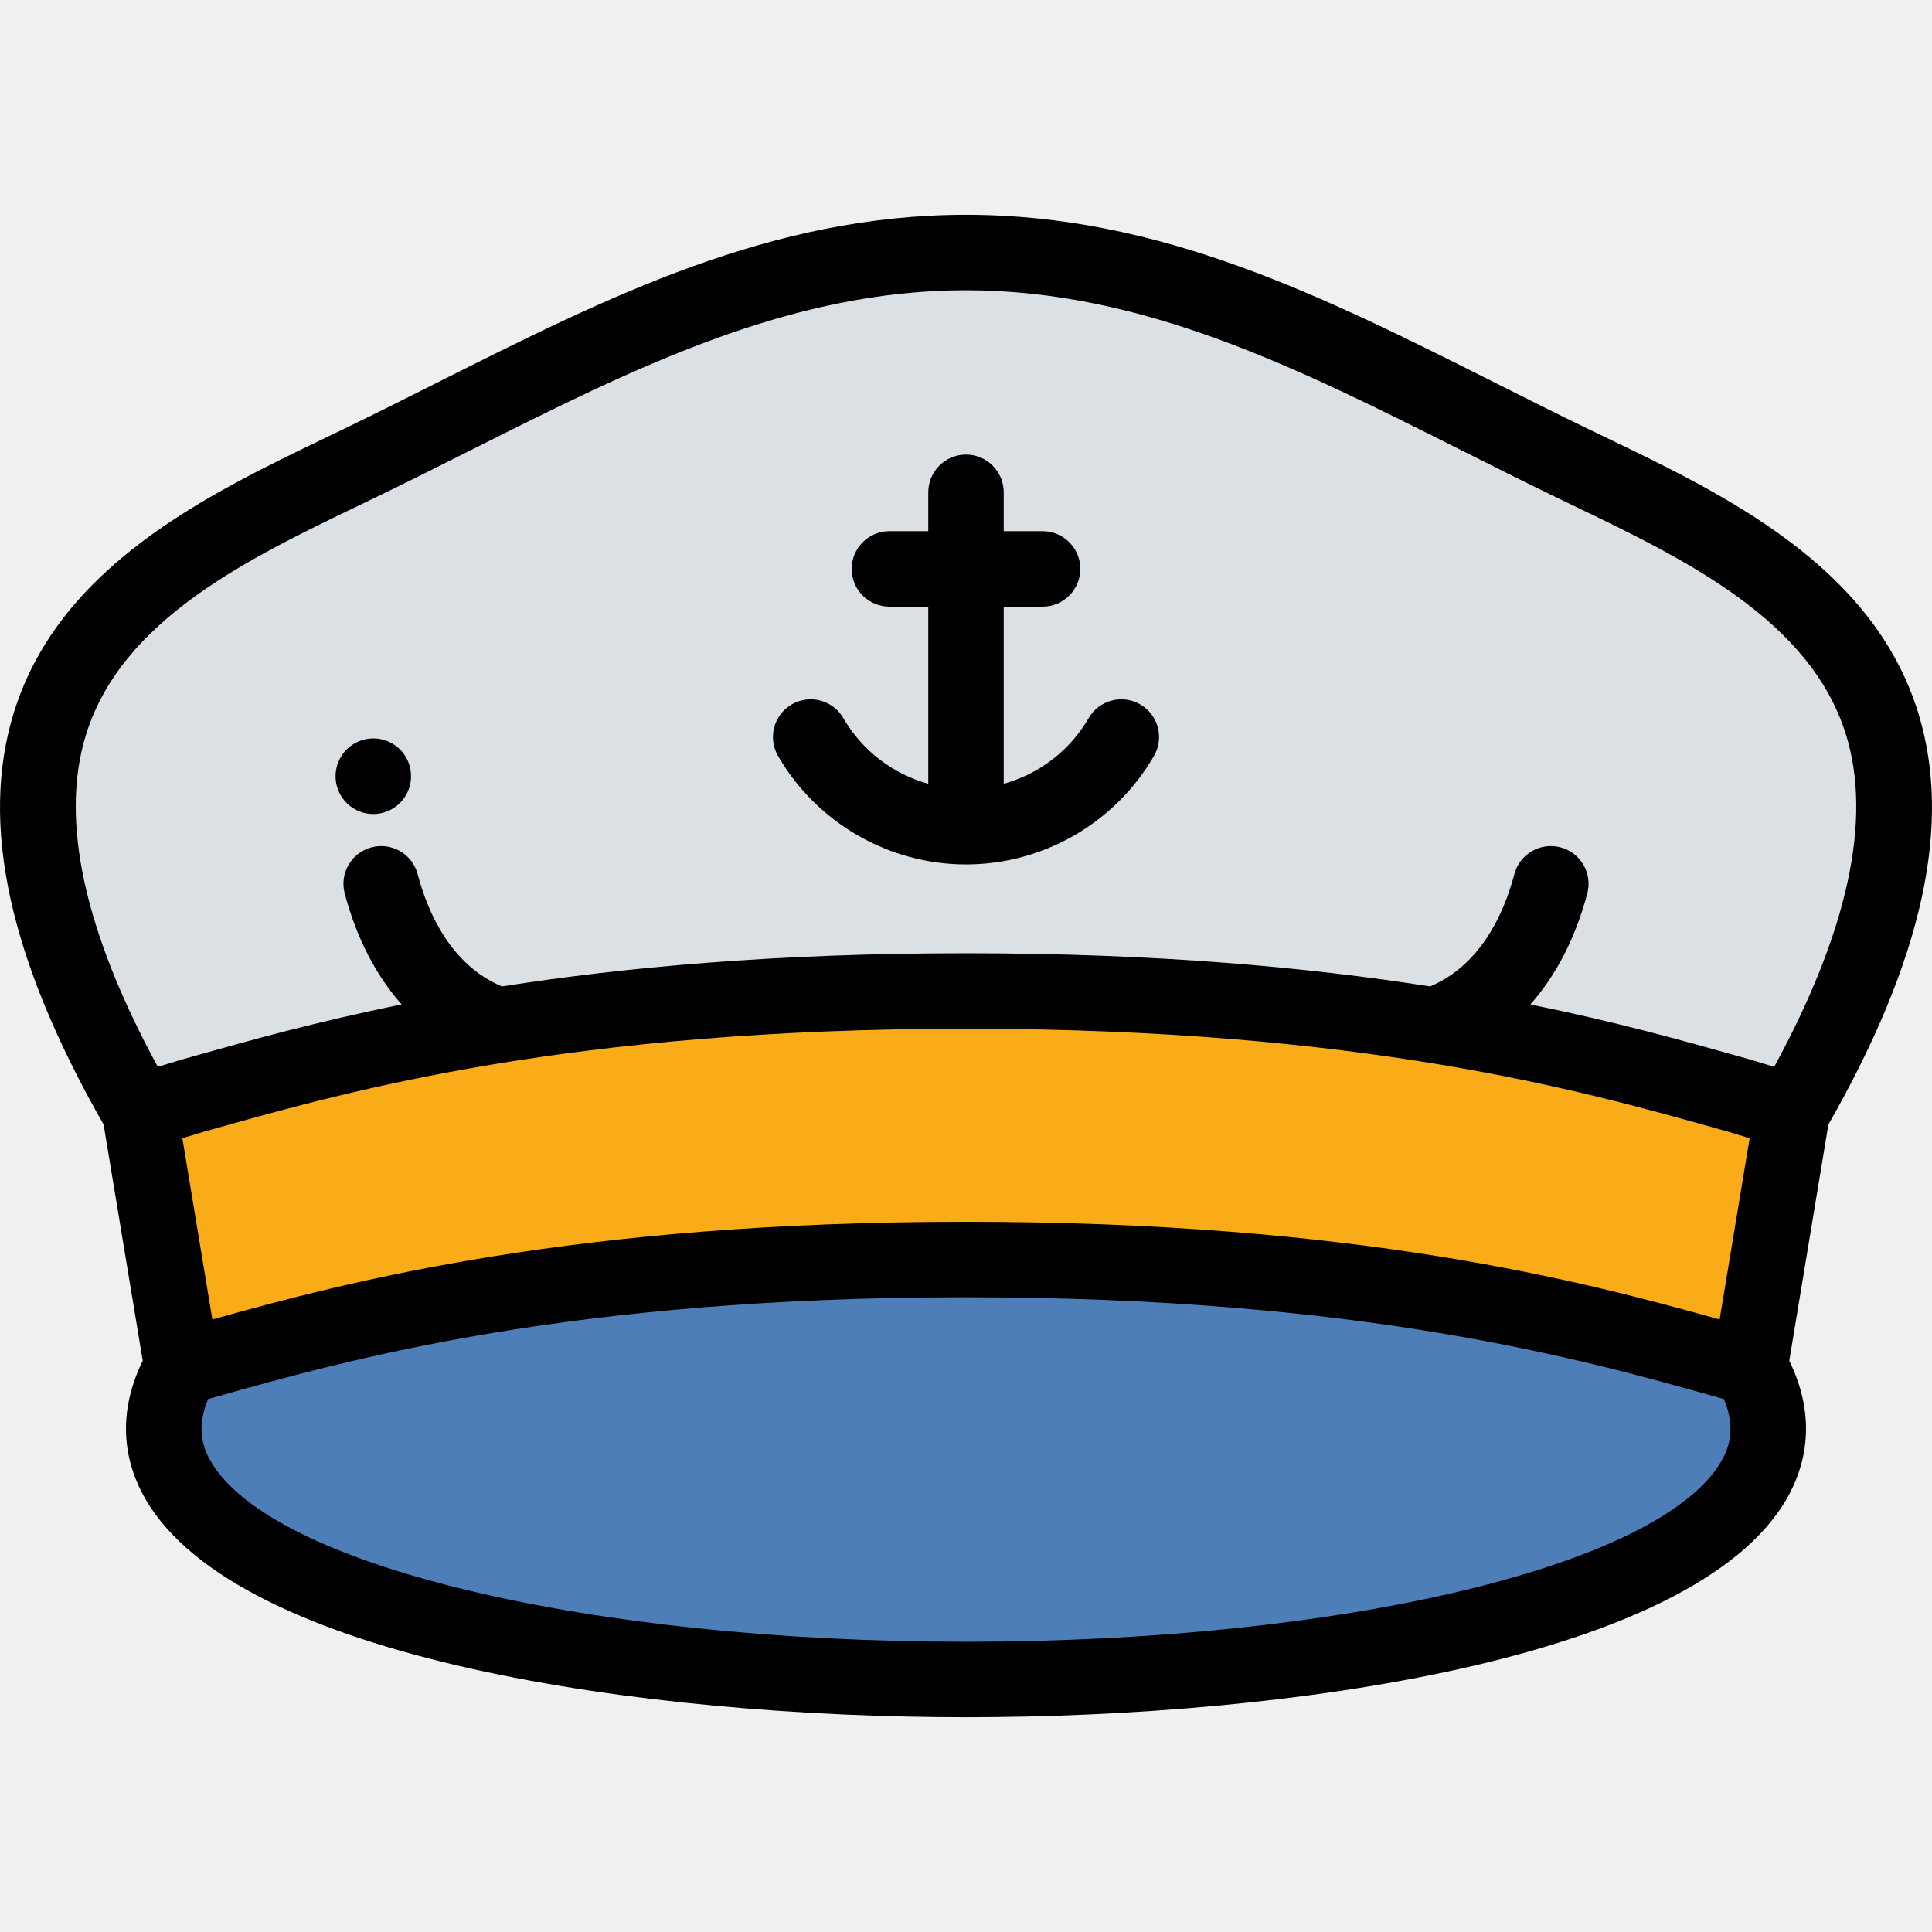
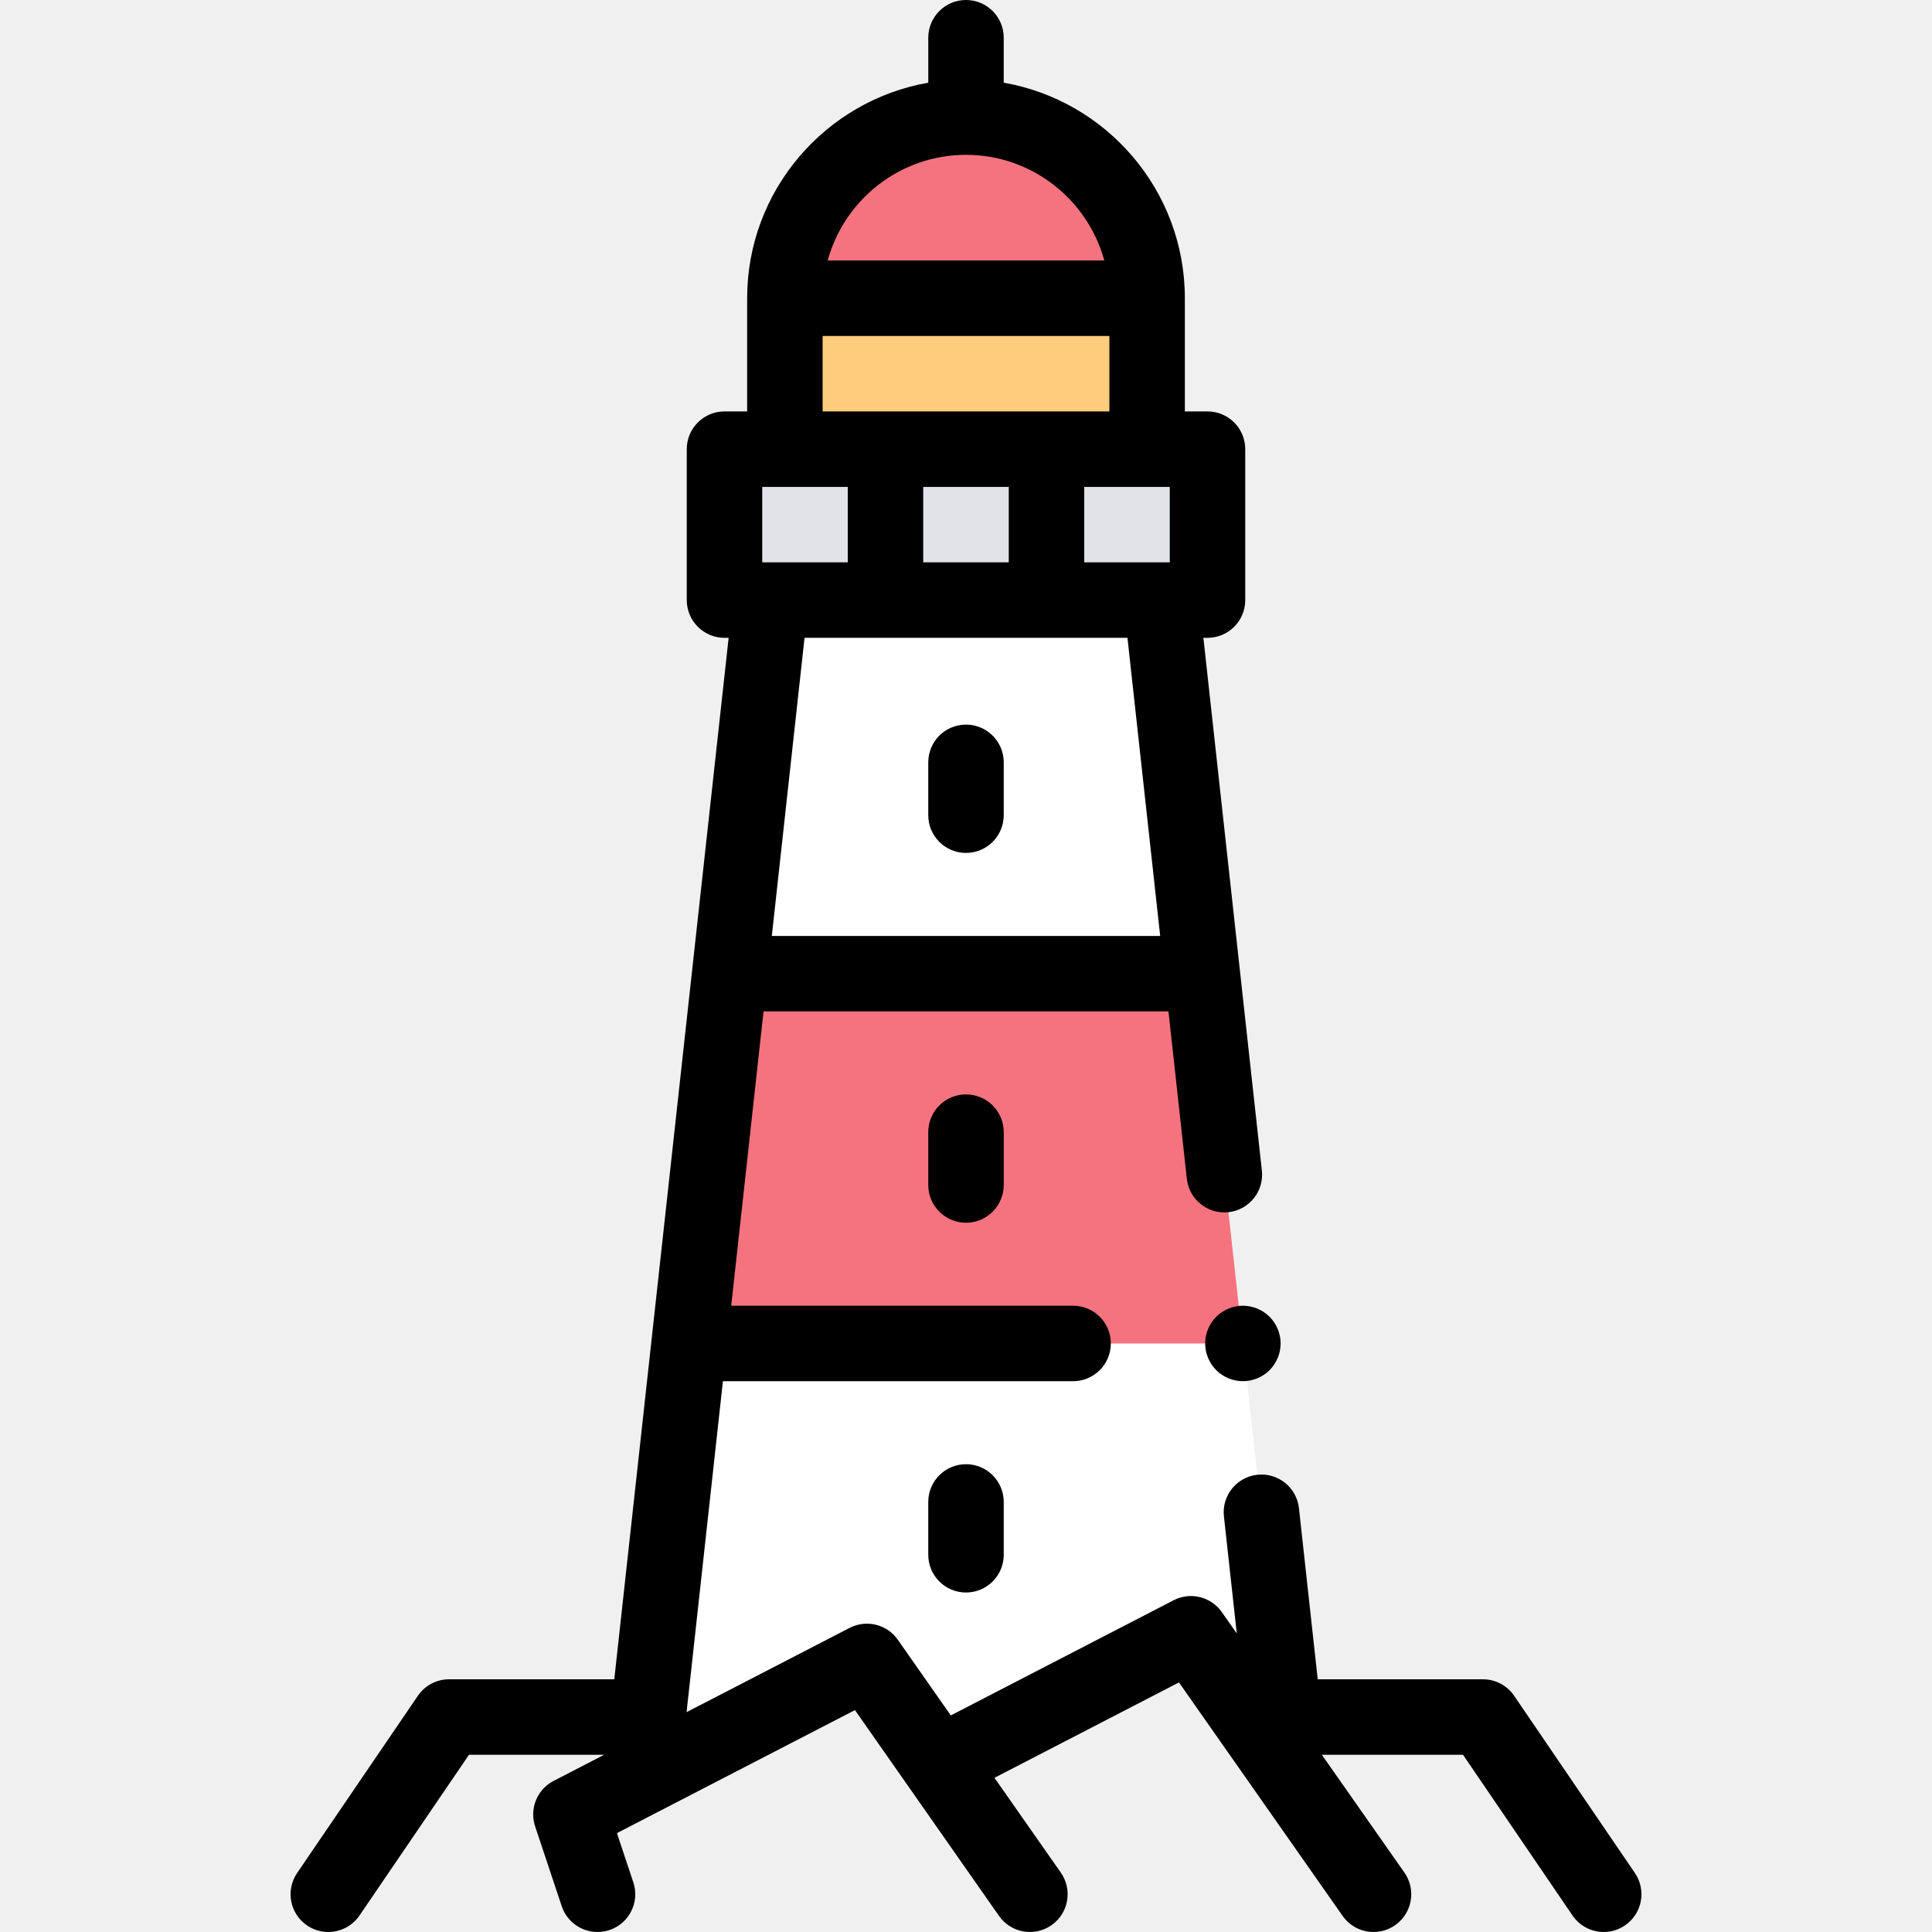
- <svg xmlns="http://www.w3.org/2000/svg" version="1.1" id="Layer_1" x="0px" y="0px" viewBox="0 0 512 512" style="enable-background:new 0 0 512 512;" xml:space="preserve">
-   <g>
-     <path style="fill:#DAE0E3;" d="M416.488,122.658C363.156,96.871,314.457,66.919,256,66.919S148.844,96.871,95.514,122.658   c-53.331,25.79-125.427,56.014-58.483,171.97l13.981-4.252c18.874-5.286,44.479-12.792,80.864-18.668   c32.075-5.178,72.528-9.087,124.124-9.087c110.124,0,169.48,17.809,204.986,27.755l13.981,4.25   C541.916,178.672,469.816,148.448,416.488,122.658z" />
-     <path style="fill:#FAAC18;" d="M256,262.621c-51.596,0-92.049,3.91-124.124,9.087c-36.385,5.876-61.99,13.382-80.864,18.668   l-13.981,4.252l11.209,67.687c35.172-9.766,94.716-28.528,207.76-28.528s172.587,18.762,207.76,28.528l11.208-67.687l-13.981-4.252   c-18.872-5.286-44.479-12.792-80.865-18.668C348.048,266.532,307.594,262.621,256,262.621z" />
-     <path style="fill:#4D7EB7;" d="M256,333.786c-113.045,0-172.589,18.762-207.76,28.528C18.538,413.756,129.944,445.08,256,445.08   c126.055,0,237.462-31.323,207.76-82.766C428.586,352.548,369.044,333.786,256,333.786z" />
+ <svg xmlns="http://www.w3.org/2000/svg" width="100" height="100" viewBox="0 0 100 100" fill="none">
+   <g clip-path="url(#clip0_2_3)">
+     <path d="M37.5 23.249H62.5V31.061H37.5V23.249Z" fill="#E1E3E9" />
+     <path d="M40.625 15.436H59.375V23.249H40.625V15.436Z" fill="#FFCB7C" />
+     <path d="M40.625 15.436C40.625 10.259 44.822 6.061 50 6.061C55.178 6.061 59.375 10.259 59.375 15.436H40.625Z" fill="#F5737F" />
+     <path d="M33.545 88.873L39.892 31.061H60.107L66.455 88.873L61.5 85L49.5 91L44.5 86.5L33.545 88.873Z" fill="white" />
+     <path d="M35.668 69.538H64.332L62.187 50H37.813L35.668 69.538Z" fill="#F5737F" />
+     <path d="M84.622 96.947L78.372 87.773C78.008 87.24 77.404 86.92 76.758 86.92H68.205L67.233 78.061C67.115 76.989 66.149 76.215 65.078 76.333C64.006 76.451 63.232 77.415 63.35 78.488L64.015 84.545L63.242 83.443C62.681 82.642 61.614 82.38 60.746 82.829L49.213 88.79L46.472 84.875C45.911 84.073 44.844 83.81 43.975 84.26L35.537 88.621L37.418 71.491H55.543C56.621 71.491 57.496 70.616 57.496 69.537C57.496 68.459 56.621 67.584 55.543 67.584H37.847L39.52 52.35H60.48L61.431 61.014C61.549 62.087 62.514 62.859 63.586 62.743C64.658 62.625 65.432 61.66 65.314 60.588L62.287 33.014H62.5C63.579 33.014 64.453 32.14 64.453 31.061V23.248C64.453 22.17 63.579 21.295 62.5 21.295H61.328V15.436C61.328 9.856 57.272 5.209 51.953 4.28V1.953C51.953 0.874 51.079 0 50 0C48.922 0 48.047 0.874 48.047 1.953V4.28C42.729 5.209 38.672 9.856 38.672 15.436V21.295H37.5C36.422 21.295 35.547 22.17 35.547 23.248V31.061C35.547 32.14 36.422 33.014 37.5 33.014H37.714L31.795 86.92H23.243C22.596 86.92 21.992 87.24 21.629 87.773L15.379 96.946C14.771 97.838 15.002 99.053 15.893 99.66C16.23 99.889 16.612 99.999 16.991 99.999C17.615 99.999 18.229 99.701 18.607 99.146L24.275 90.826H31.272L28.654 92.18C27.799 92.621 27.394 93.62 27.698 94.532L29.075 98.664C29.348 99.482 30.11 100 30.928 100C31.132 100 31.341 99.967 31.546 99.899C32.569 99.558 33.122 98.452 32.781 97.428L31.932 94.882L44.252 88.514L51.708 99.166C52.326 100.05 53.544 100.265 54.428 99.646C55.311 99.028 55.526 97.81 54.908 96.926L51.473 92.019L61.023 87.082L69.494 99.167C69.874 99.709 70.48 99.999 71.095 99.999C71.482 99.999 71.873 99.884 72.214 99.645C73.098 99.026 73.312 97.808 72.692 96.925L68.418 90.826H75.725L81.393 99.145C81.771 99.7 82.385 99.999 83.009 99.999C83.387 99.999 83.77 99.889 84.107 99.66C84.999 99.053 85.229 97.838 84.622 96.947V96.947ZM47.786 29.108V25.202H52.213V29.108H47.786ZM39.453 29.108V25.202H40.625H43.88V29.108H39.453ZM56.12 25.202H59.375H60.547V29.108H56.12V25.202ZM50 8.014C53.416 8.014 56.299 10.335 57.159 13.483H42.841C43.7 10.335 46.584 8.014 50 8.014V8.014ZM42.578 17.389H57.422V21.296H42.578V17.389ZM58.357 33.014L60.051 48.444H39.949L41.643 33.014H58.357Z" fill="black" />
+     <path d="M48.047 58.6V61.334C48.047 62.413 48.921 63.288 50 63.288C51.078 63.288 51.953 62.413 51.953 61.334V58.6C51.953 57.521 51.078 56.647 50 56.647C48.921 56.647 48.047 57.521 48.047 58.6V58.6Z" fill="black" />
+     <path d="M50 44.147C51.078 44.147 51.953 43.273 51.953 42.194V39.459C51.953 38.381 51.078 37.506 50 37.506C48.921 37.506 48.047 38.381 48.047 39.459V42.194C48.047 43.273 48.921 44.147 50 44.147Z" fill="black" />
+     <path d="M48.047 77.741V80.475C48.047 81.554 48.921 82.428 50 82.428C51.078 82.428 51.953 81.554 51.953 80.475V77.741C51.953 76.662 51.078 75.787 50 75.787C48.921 75.787 48.047 76.662 48.047 77.741V77.741Z" fill="black" />
+     <path d="M62.951 68.156C62.588 68.519 62.379 69.023 62.379 69.537C62.379 70.052 62.588 70.554 62.951 70.918C63.314 71.283 63.818 71.49 64.332 71.49C64.846 71.49 65.349 71.283 65.713 70.918C66.076 70.554 66.285 70.052 66.285 69.537C66.285 69.023 66.076 68.519 65.713 68.156C65.349 67.793 64.846 67.584 64.332 67.584C63.818 67.584 63.314 67.793 62.951 68.156Z" fill="black" />
  </g>
-   <g>
-     <path style="fill:#000001;" d="M484.543,298.016c25.09-43.989,32.882-79.708,23.797-109.142   c-12.007-38.895-51.258-57.778-82.797-72.951c-1.582-0.76-3.15-1.515-4.705-2.267c-8.302-4.015-16.634-8.203-24.691-12.253   C350.637,78.527,307.651,56.92,256,56.92c-51.65,0-94.636,21.606-140.143,44.482c-8.059,4.051-16.392,8.239-24.695,12.255   c-1.553,0.75-3.121,1.505-4.701,2.265c-31.541,15.173-70.793,34.056-82.801,72.951c-9.086,29.435-1.295,65.155,23.797,109.143   l10.365,62.599c-7.693,15.735-3.993,28.491,0.7,36.617C63.173,439.929,171.083,455.08,256,455.08s192.827-15.15,217.478-57.847   c4.691-8.126,8.394-20.881,0.699-36.617L484.543,298.016z M56.282,349.674l-7.953-48.031c2.591-0.792,4.908-1.5,5.383-1.636   l3.81-1.07c34.995-9.843,93.569-26.316,198.479-26.316c104.914,0,163.486,16.474,198.484,26.317l3.785,1.064   c0.492,0.141,2.813,0.849,5.404,1.641l-7.954,48.032C419.29,339.471,359.612,323.788,256,323.788   C152.388,323.787,92.709,339.469,56.282,349.674z M22.769,194.771c9.432-30.557,42.865-46.639,72.36-60.828   c1.593-0.766,3.174-1.526,4.737-2.283c8.442-4.083,16.846-8.306,24.972-12.391C168.167,97.49,209.092,76.918,256,76.918   s87.835,20.572,131.166,42.353c8.124,4.085,16.526,8.307,24.969,12.389c1.565,0.757,3.145,1.518,4.738,2.284   c29.496,14.19,62.927,30.273,72.359,60.828c6.921,22.426,0.51,51.99-19.053,87.948c-4.199-1.283-5.998-1.831-6.497-1.971   l-3.783-1.063c-13.993-3.936-31.652-8.9-54.334-13.501c6.806-7.686,11.964-17.613,15.085-29.405   c1.414-5.339-1.77-10.812-7.106-12.225c-5.342-1.414-10.812,1.77-12.226,7.107c-2.805,10.6-8.956,24.083-22.32,29.753   c-32.091-5.035-72.279-8.794-122.996-8.794c-50.719,0-90.908,3.76-122.999,8.794c-13.363-5.669-19.516-19.152-22.321-29.753   c-1.413-5.339-6.887-8.521-12.226-7.107c-5.339,1.413-8.52,6.886-7.106,12.225c3.121,11.792,8.278,21.719,15.087,29.405   c-22.68,4.6-40.337,9.564-54.328,13.499l-3.788,1.065c-0.5,0.14-2.298,0.687-6.498,1.971   C22.258,246.761,15.847,217.199,22.769,194.771z M456.159,387.233c-16.007,27.725-100.185,47.848-200.158,47.848   S71.849,414.958,55.842,387.233c-1.966-3.404-3.998-8.658-0.675-16.472c0.763-0.214,1.536-0.432,2.321-0.653   c34.997-9.845,93.571-26.322,198.511-26.322c104.94,0,163.513,16.477,198.511,26.322c0.785,0.221,1.559,0.439,2.322,0.653   C460.157,378.575,458.123,383.829,456.159,387.233z" />
-     <path style="fill:#000001;" d="M256,229.084c20.487,0,39.577-11.021,49.819-28.764c2.762-4.783,1.121-10.898-3.662-13.659   c-4.783-2.762-10.897-1.121-13.659,3.661c-4.971,8.611-13.14,14.789-22.498,17.391v-46.948h10.296c5.524,0,9.999-4.477,9.999-9.999   s-4.476-9.999-9.999-9.999H266v-10.299c0-5.523-4.479-9.999-9.999-9.999c-5.524,0-9.999,4.477-9.999,9.999v10.299h-10.3   c-5.523,0-9.999,4.477-9.999,9.999s4.477,9.999,9.999,9.999h10.3v46.948c-9.36-2.602-17.53-8.779-22.5-17.391   c-2.762-4.783-8.876-6.421-13.659-3.661c-4.783,2.761-6.422,8.876-3.661,13.659C216.422,218.061,235.511,229.084,256,229.084z" />
-     <path style="fill:#000001;" d="M97.345,215.599c0.536,0.085,1.067,0.127,1.593,0.127c4.563,0,8.608-3.132,9.702-7.629   c1.19-4.774-1.297-9.813-5.994-11.691c-5.127-2.051-10.946,0.442-12.997,5.571c-0.275,0.688-0.48,1.439-0.598,2.17   C88.179,209.598,91.893,214.726,97.345,215.599z" />
-   </g>
-   <g>
- </g>
-   <g>
- </g>
-   <g>
- </g>
-   <g>
- </g>
-   <g>
- </g>
-   <g>
- </g>
-   <g>
- </g>
-   <g>
- </g>
-   <g>
- </g>
-   <g>
- </g>
-   <g>
- </g>
-   <g>
- </g>
-   <g>
- </g>
-   <g>
- </g>
-   <g>
- </g>
+   <defs>
+     <clipPath id="clip0_2_3">
+       <rect width="100" height="100" fill="white" />
+     </clipPath>
+   </defs>
</svg>
